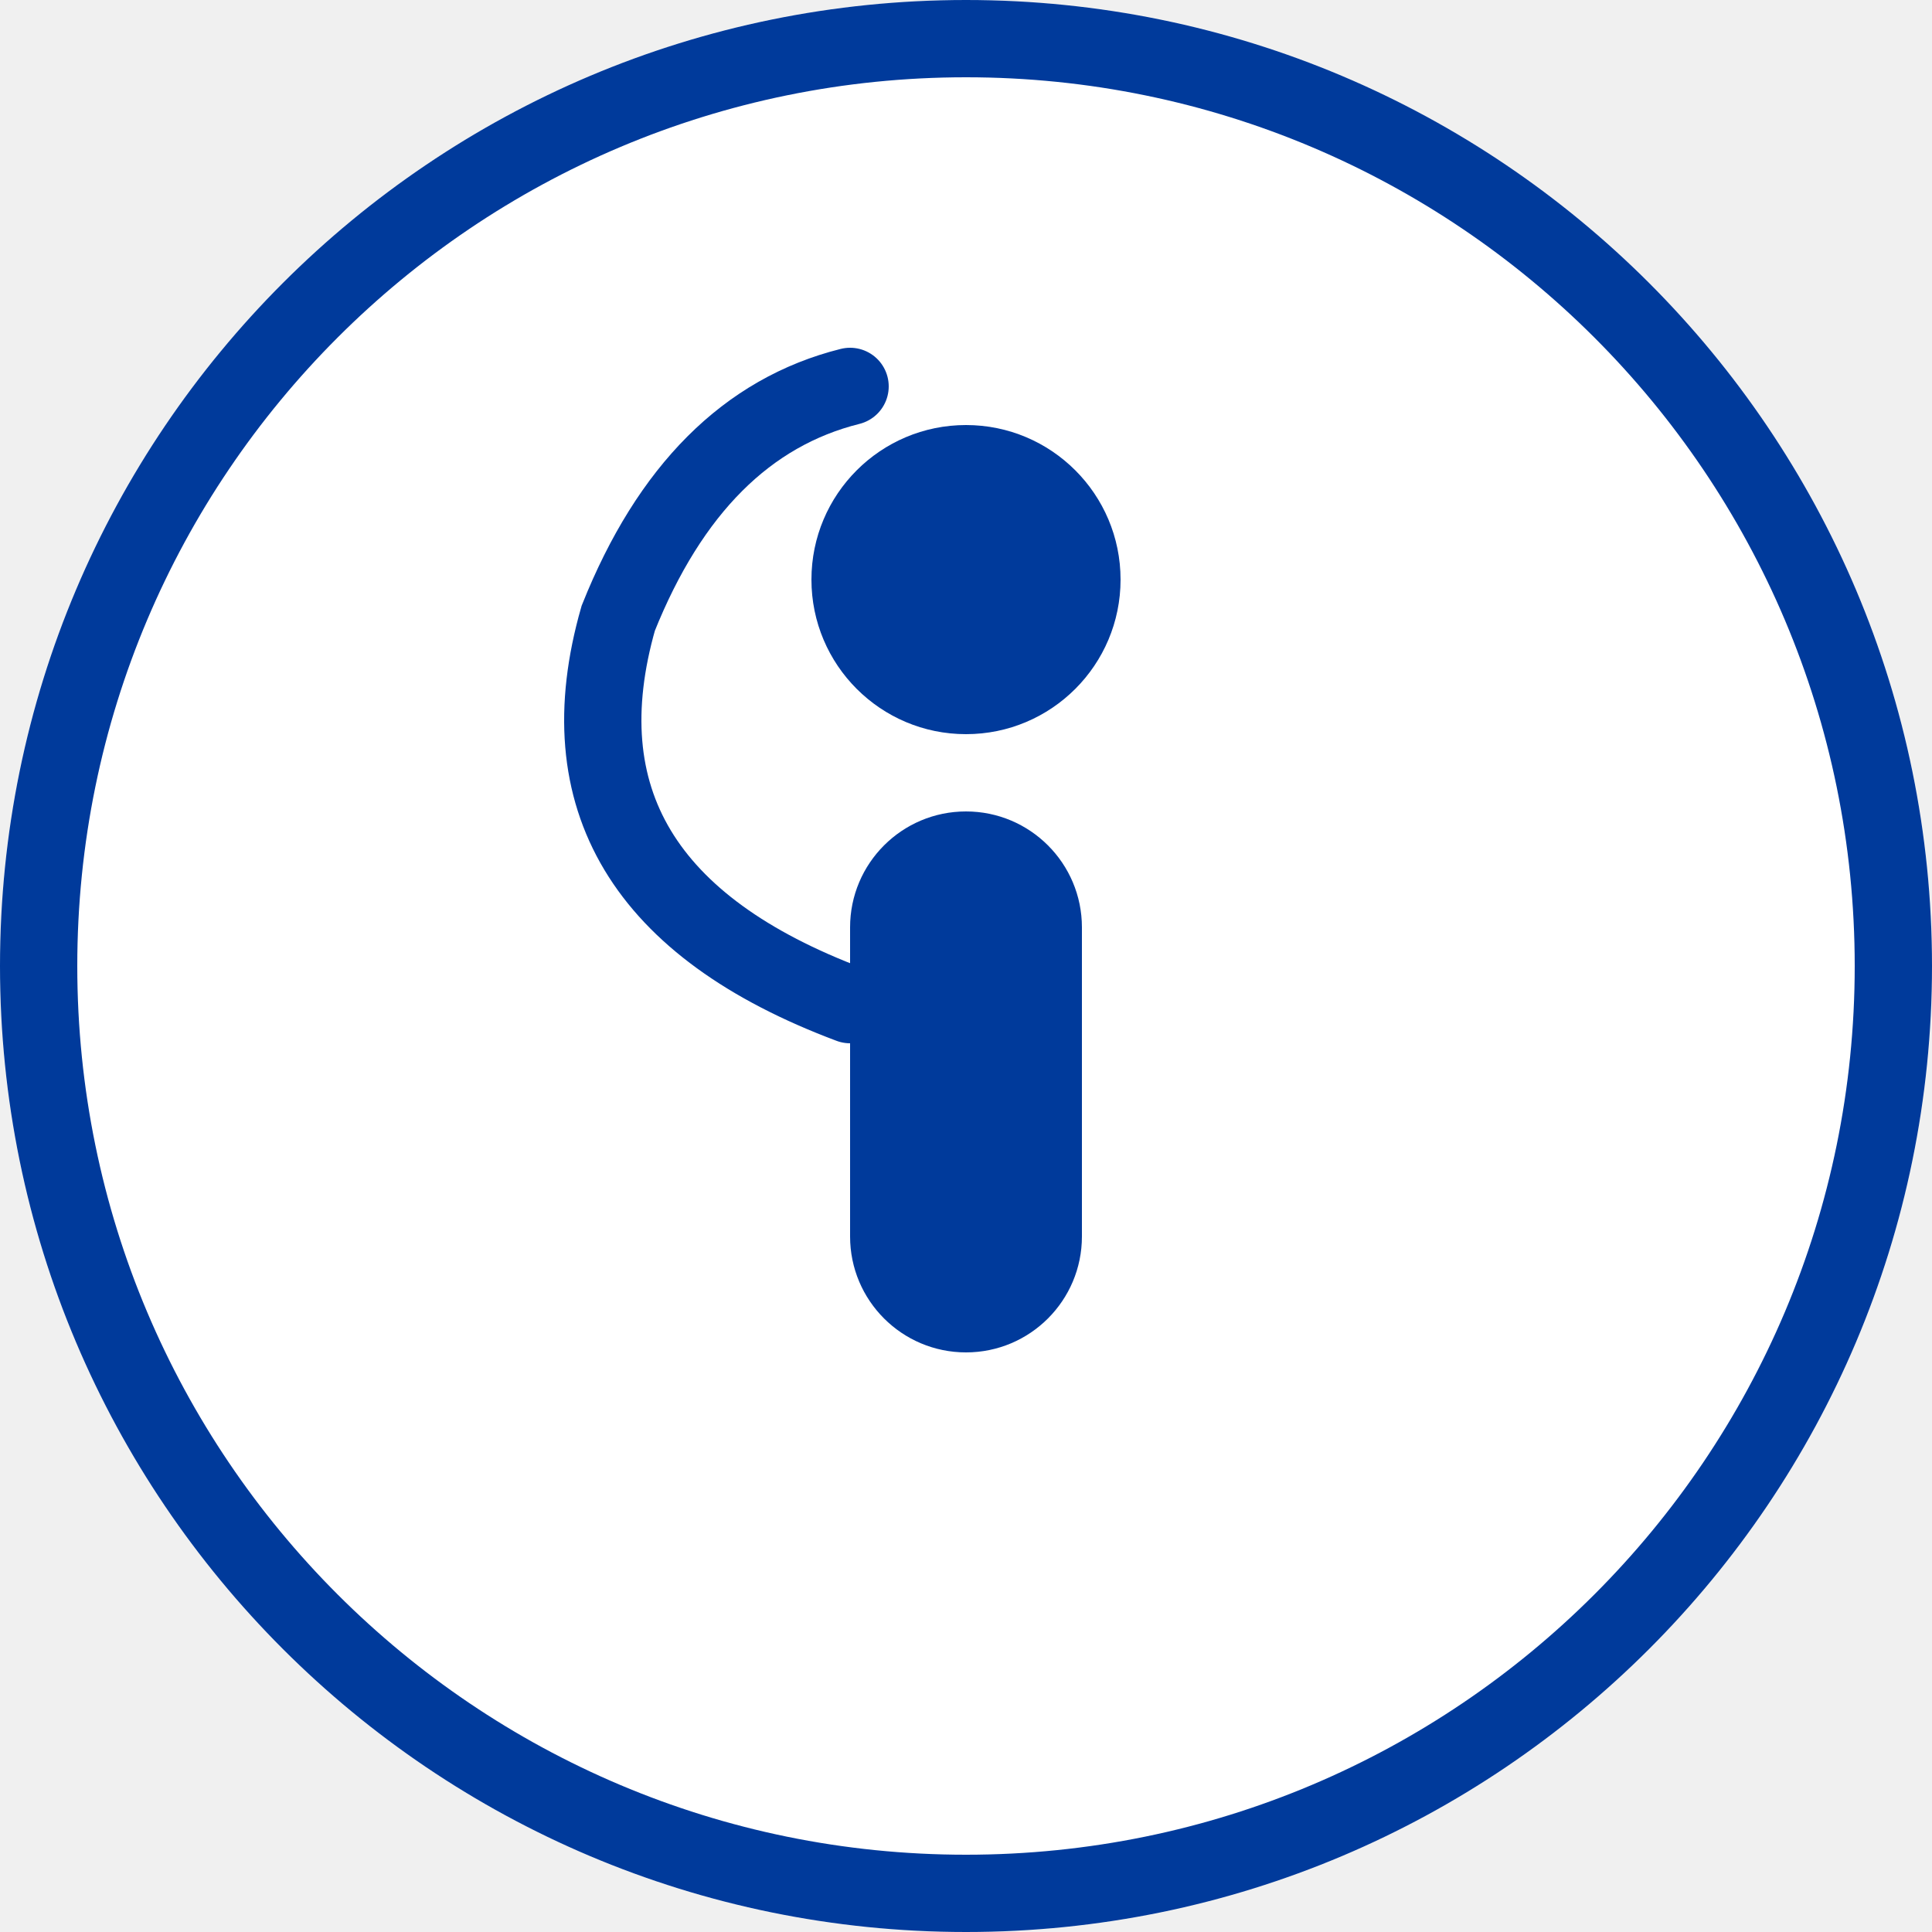
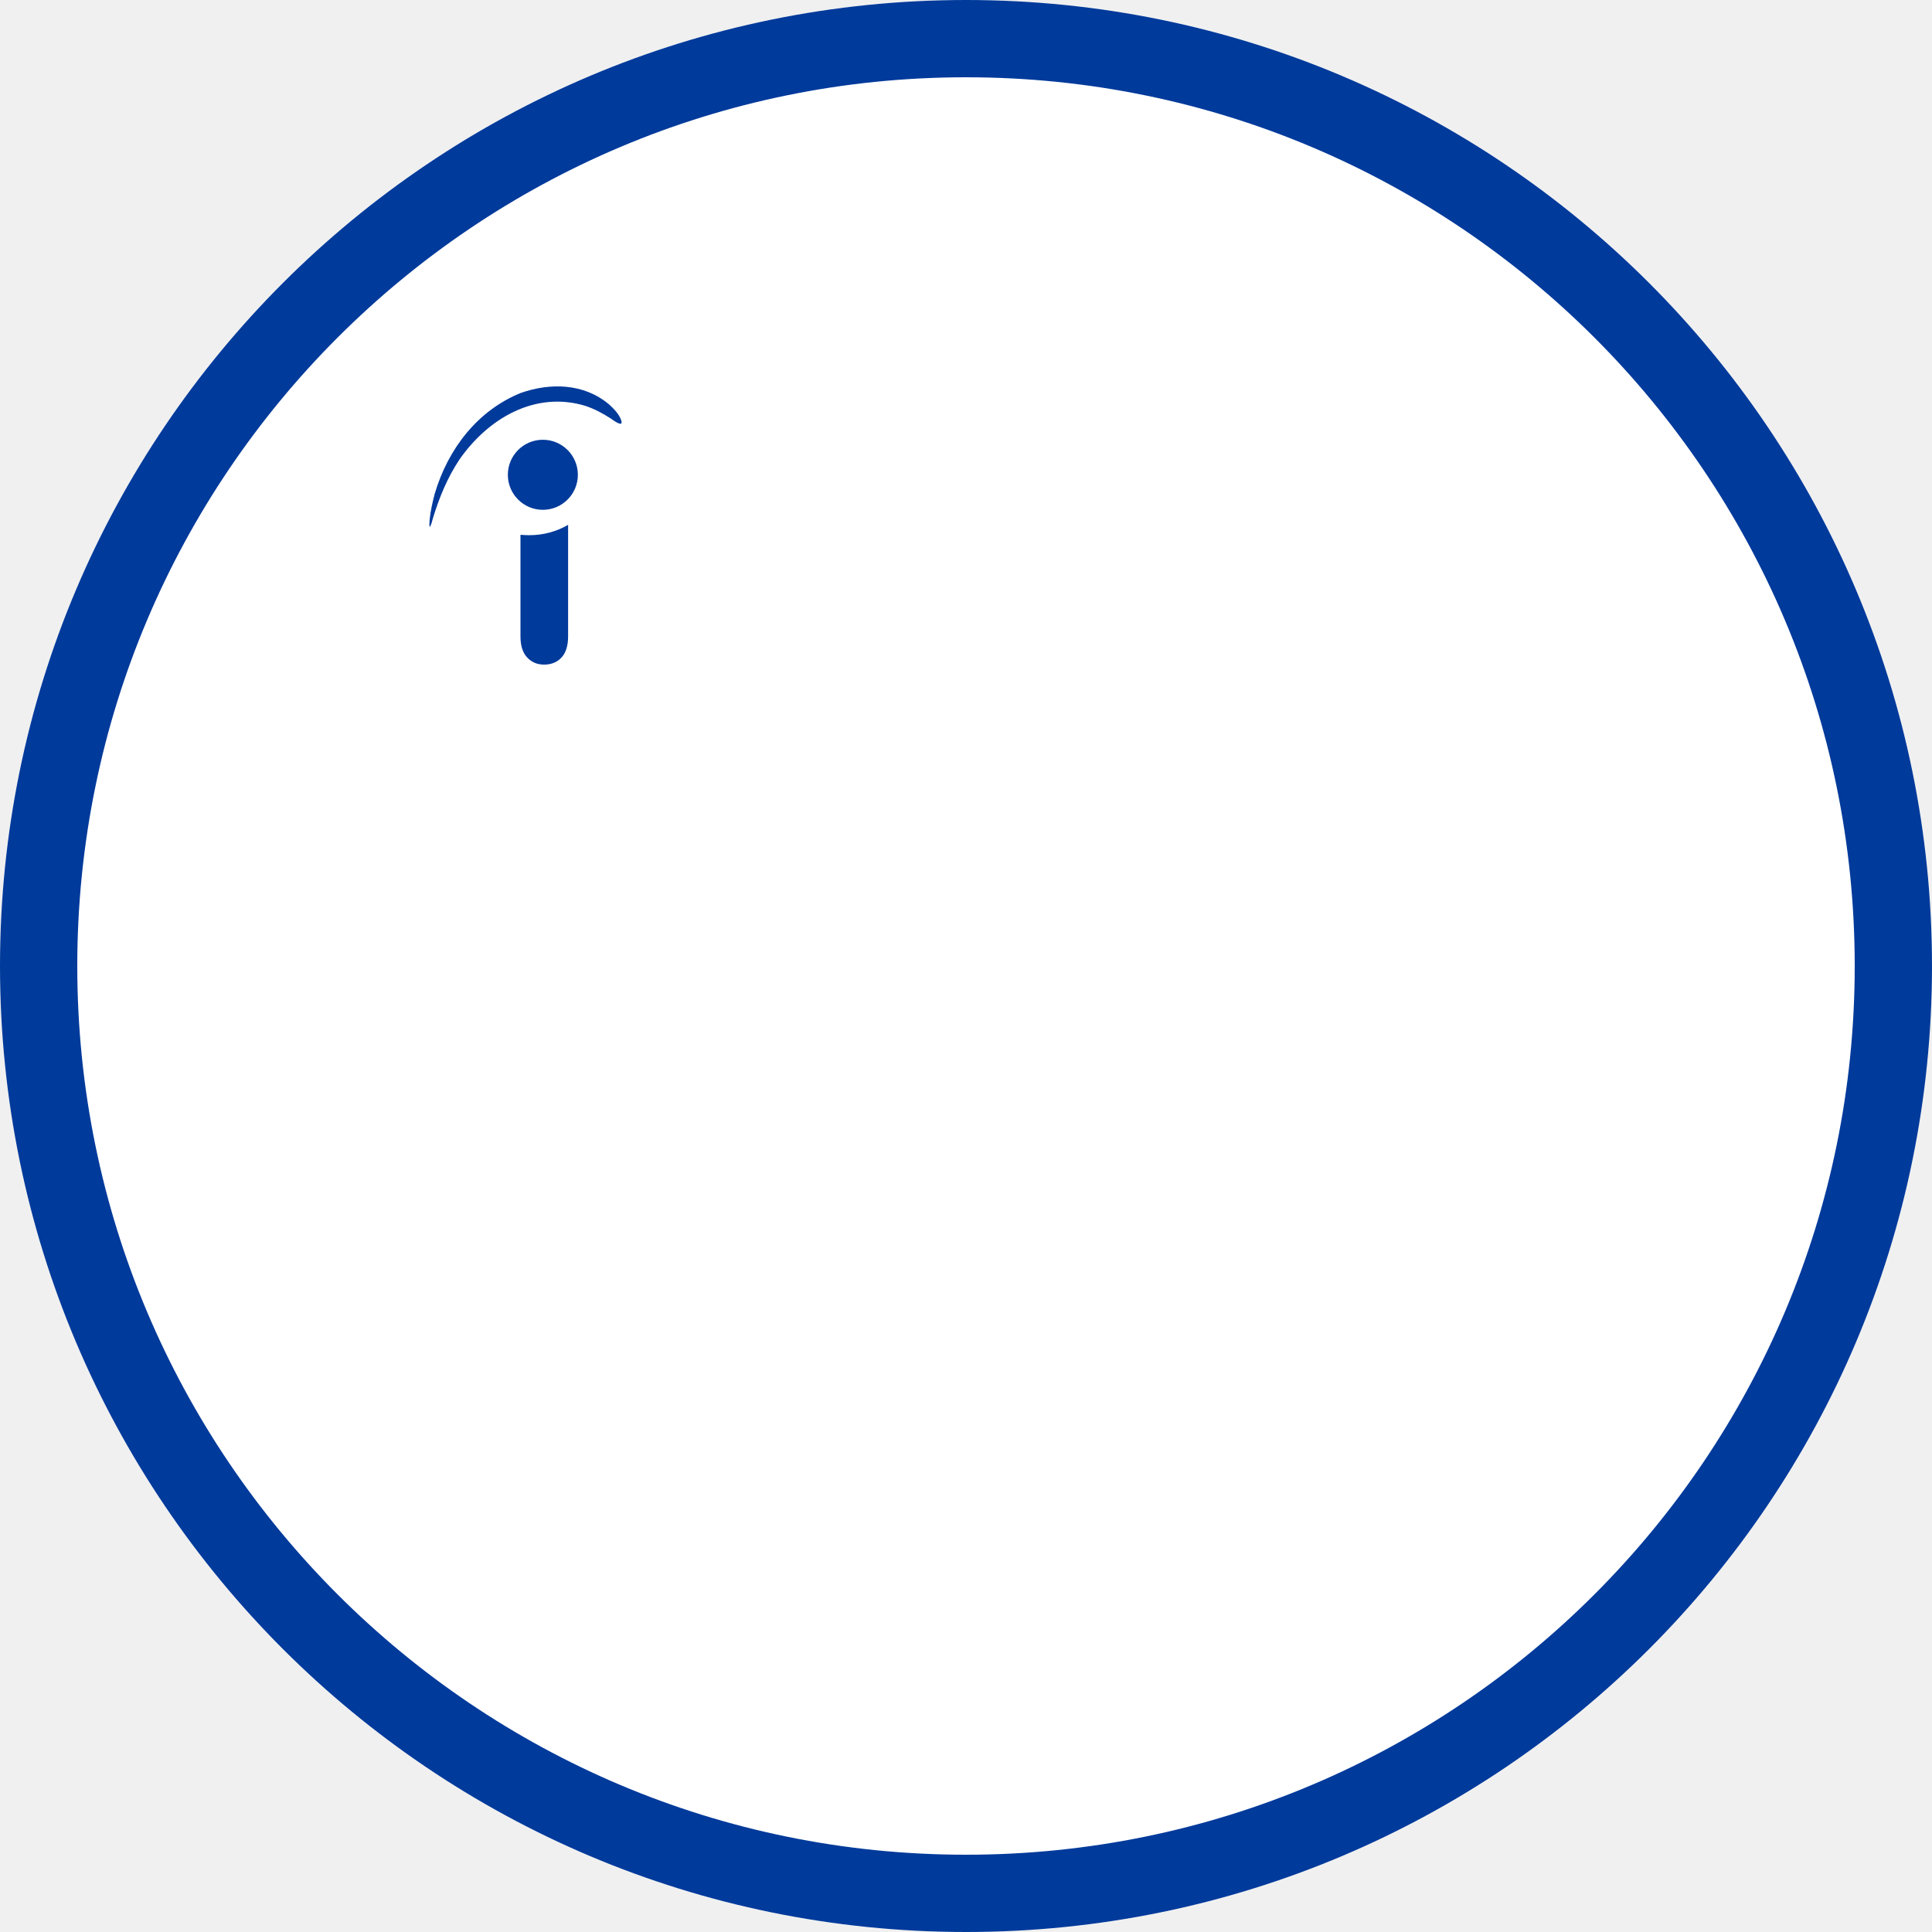
<svg xmlns="http://www.w3.org/2000/svg" viewBox="0 0 100 100">
  <circle cx="50" cy="50" r="50" fill="#fff" />
  <circle cx="50" cy="50" r="48" fill="#fff" stroke="#003A9B" stroke-width="4" />
-   <circle cx="50" cy="30" r="8" fill="#003A9B" />
-   <rect x="44" y="42" width="12" height="28" rx="6" fill="#003A9B" />
-   <path d="M44 52 Q28 46 32 32 Q36 22 44 20" stroke="#003A9B" stroke-width="4" fill="none" stroke-linecap="round" />
+   <g transform="translate(20,20) scale(0.6)">
+     <path fill="#003A9B" d="M11.566 21.563v-8.762c.255.023.501.035.758.035 1.222 0 2.374-.321 3.351-.893v9.618c0 .822-.196 1.429-.576 1.834-.378.403-.881.605-1.491.605-.601 0-1.077-.202-1.468-.618-.378-.403-.574-1.01-.574-1.818zM11.589.566c2.545-.893 5.442-.845 7.619.987.405.369.867.833 1.052 1.381.221.691-.769-.073-.906-.167-.71-.453-1.418-.833-2.213-1.095C12.861.387 8.812 2.709 6.295 6.315c-1.052 1.594-1.737 3.272-2.299 5.117-.061.202-.109.465-.221.641-.111.204-.048-.545-.048-.57.085-.762.244-1.5.441-2.237C5.329 5.338 7.897 2.066 11.589.566zm4.928 7.059c0 1.669-1.353 3.022-3.021 3.022-1.668 0-3.019-1.354-3.019-3.022 0-1.669 1.351-3.022 3.019-3.022 1.668 0 3.021 1.352 3.021 3.022Z" />
+   </g>
</svg>
